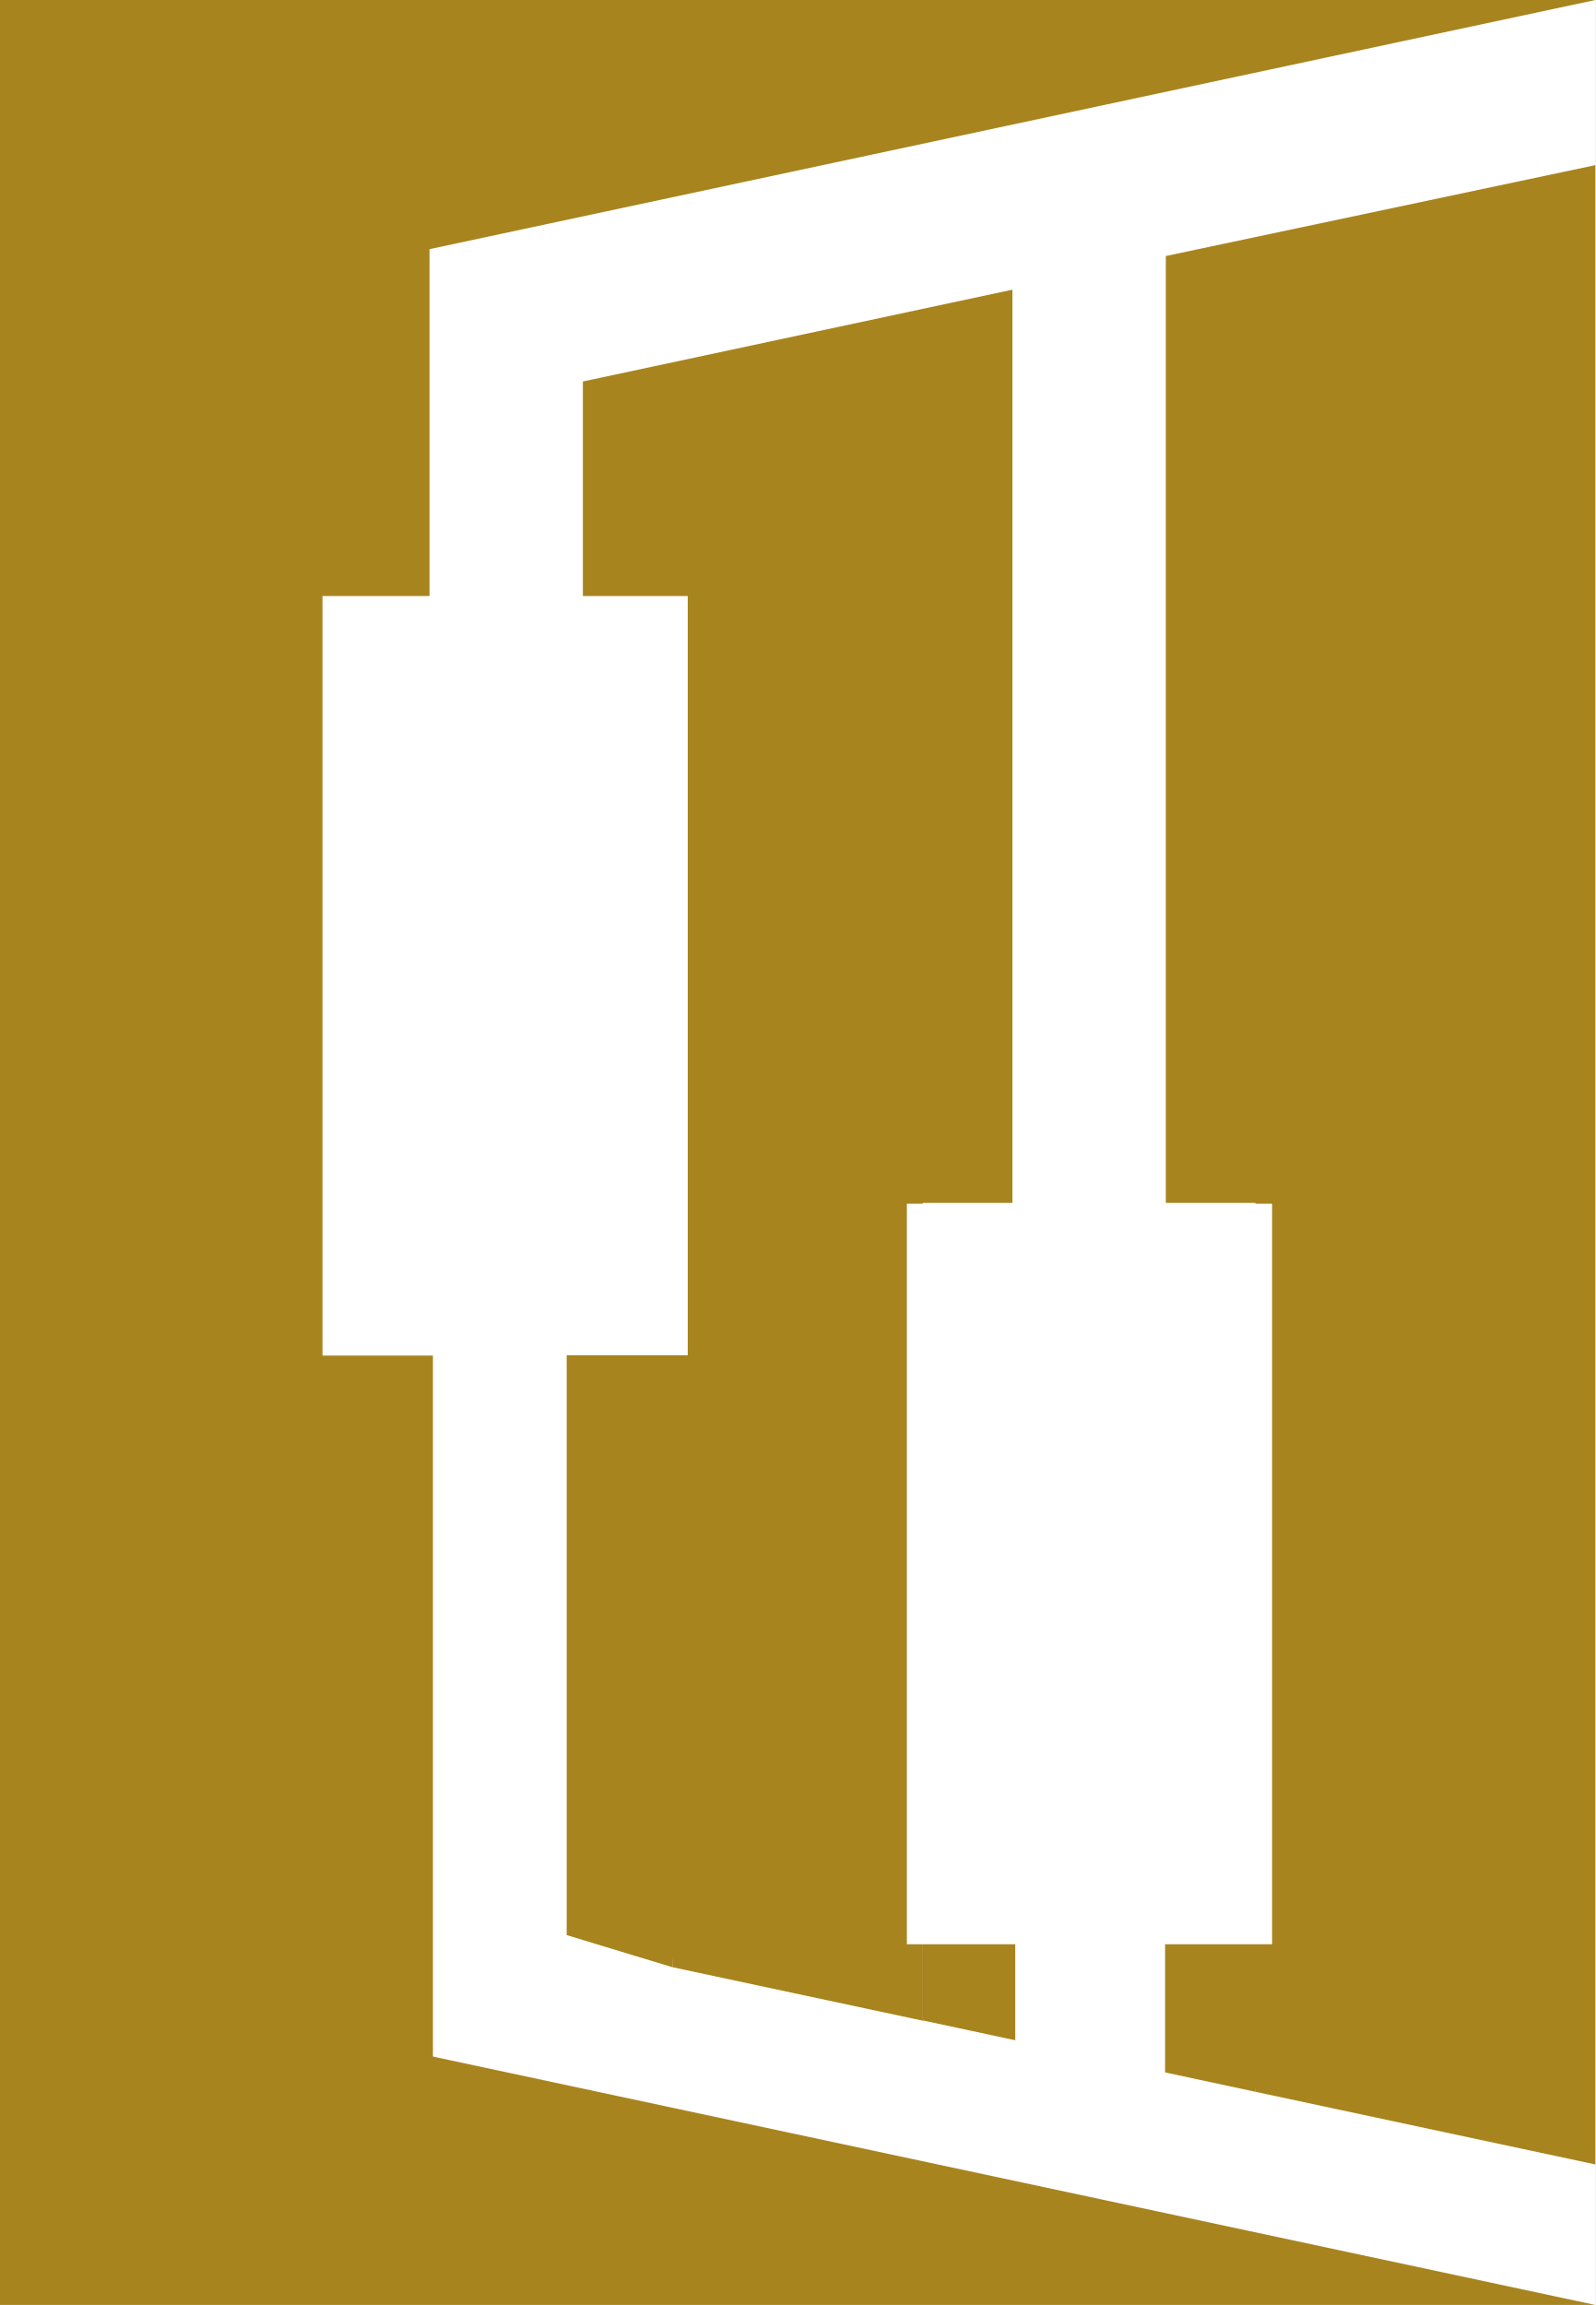
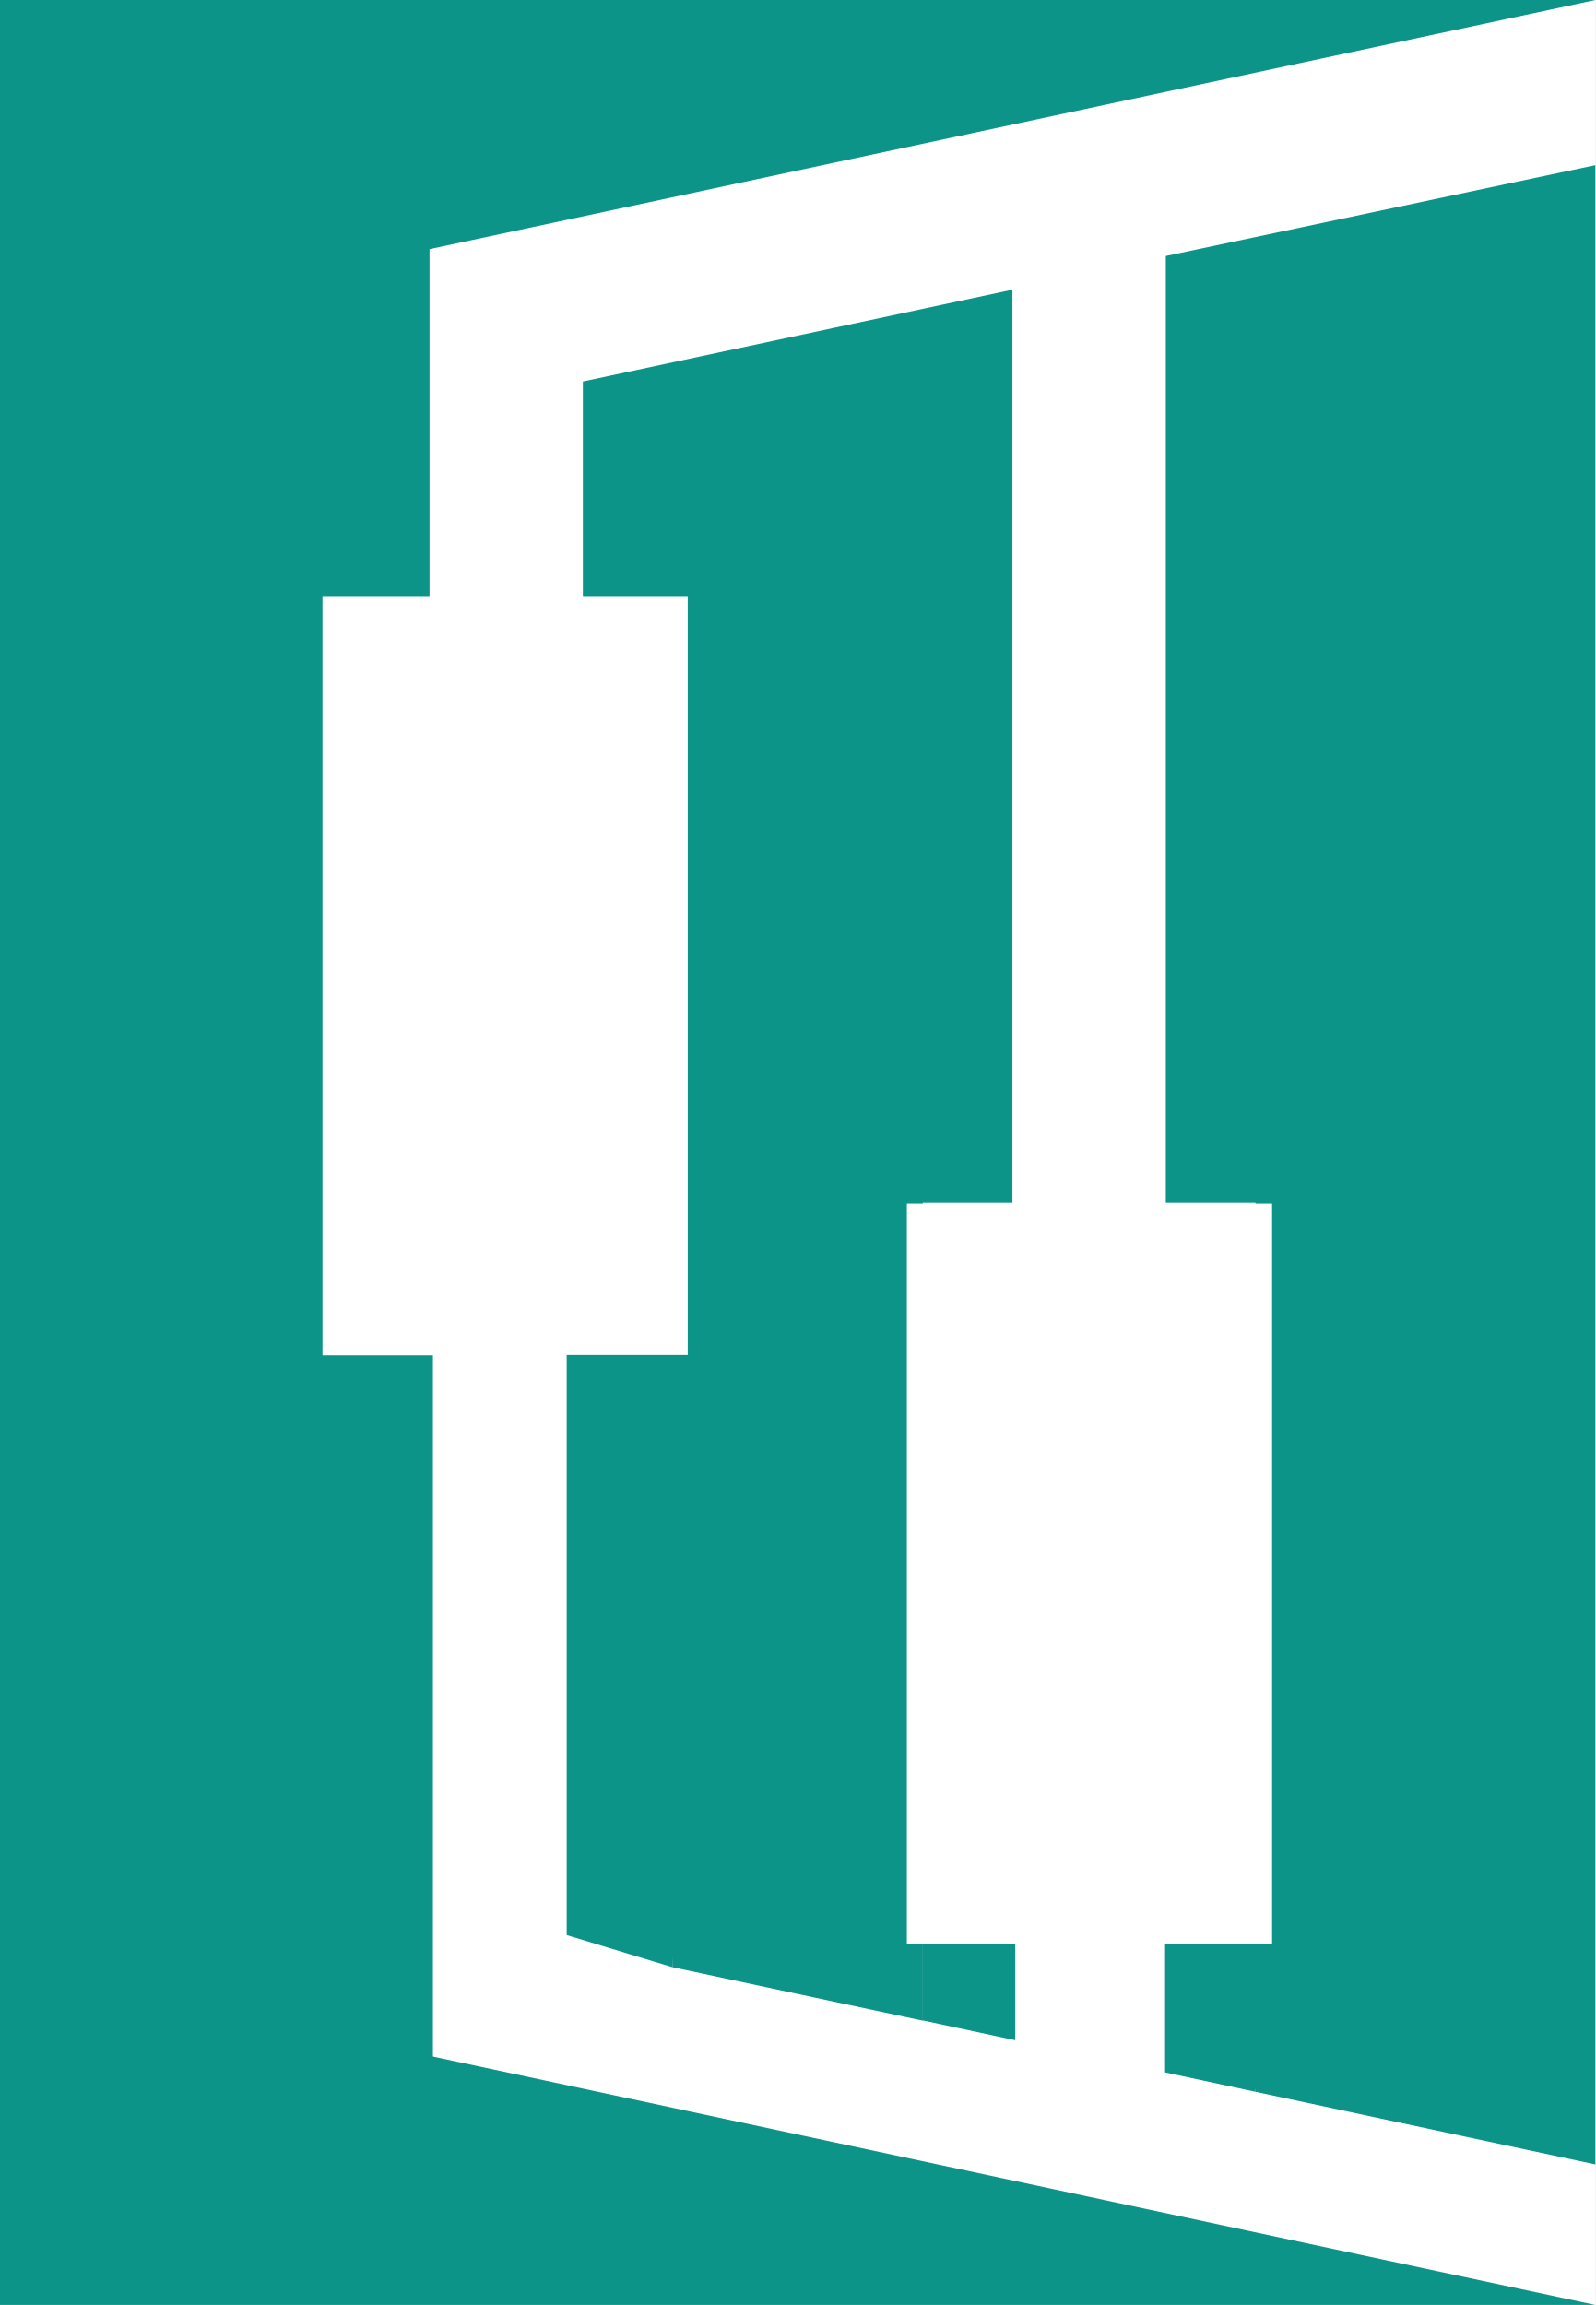
<svg xmlns="http://www.w3.org/2000/svg" id="Layer_2" data-name="Layer 2" viewBox="0 0 394.63 570.18">
  <defs>
    <style>
      .cls-1 {
        fill-rule: evenodd;
      }

      .cls-1, .cls-2 {
-         fill: #A8841E;
+         fill: #0D9488;
      }

      .cls-3 {
        fill: #fff;
      }
    </style>
  </defs>
  <g id="Layer_1-2" data-name="Layer 1">
    <rect class="cls-3" width="394.63" height="570.18" />
    <g>
      <g>
        <path class="cls-1" d="M288.38,297.56V63.33l106.25-22.48v494.56l-84.08-17.97v-219.88h-22.17ZM84.08,503.81l310.55,66.36H0V0h394.63L106.25,61.63v235.93h-22.17v206.25h0ZM250.44,71.66v225.9h-22.17v202.29l-61.92-13.23v-189.06h-22.17V94.37l106.25-22.71h0Z" />
        <rect class="cls-3" x="79.77" y="147.44" width="90.35" height="198.78" />
        <rect class="cls-2" x="69.73" y="335.32" width="37.36" height="177.41" />
        <polygon class="cls-1" points="166.36 486.63 140.18 478.68 140.18 335.24 174.06 335.24 166.36 486.63" />
        <polygon class="cls-1" points="310.55 517.44 228.19 499.77 228.19 478.6 313.74 478.6 310.55 517.44" />
        <rect class="cls-3" x="251.14" y="461.16" width="37.06" height="58.86" />
      </g>
      <rect class="cls-3" x="224.32" y="297.76" width="90.35" height="183.18" />
    </g>
  </g>
</svg>
